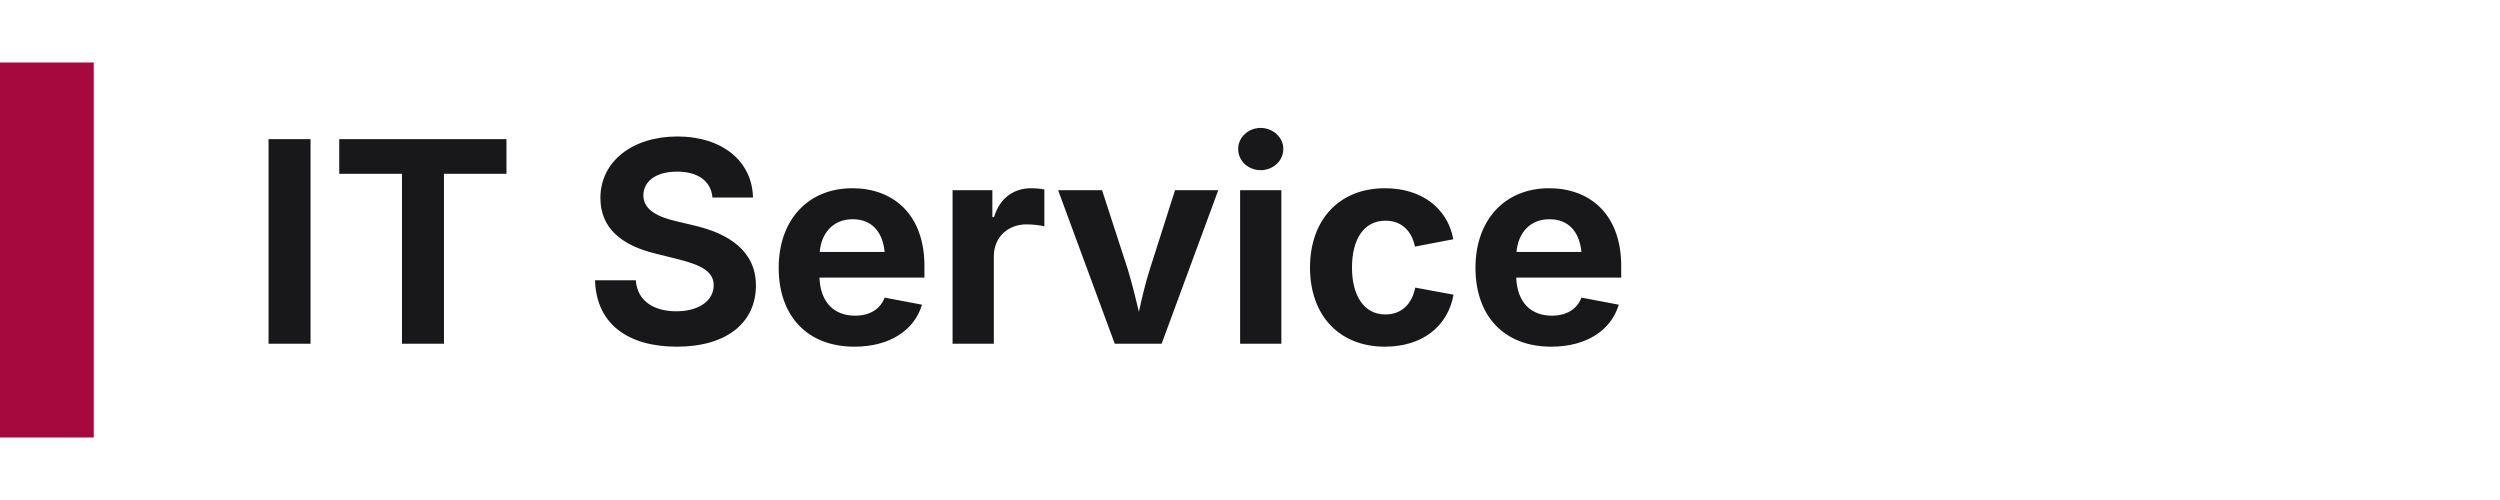
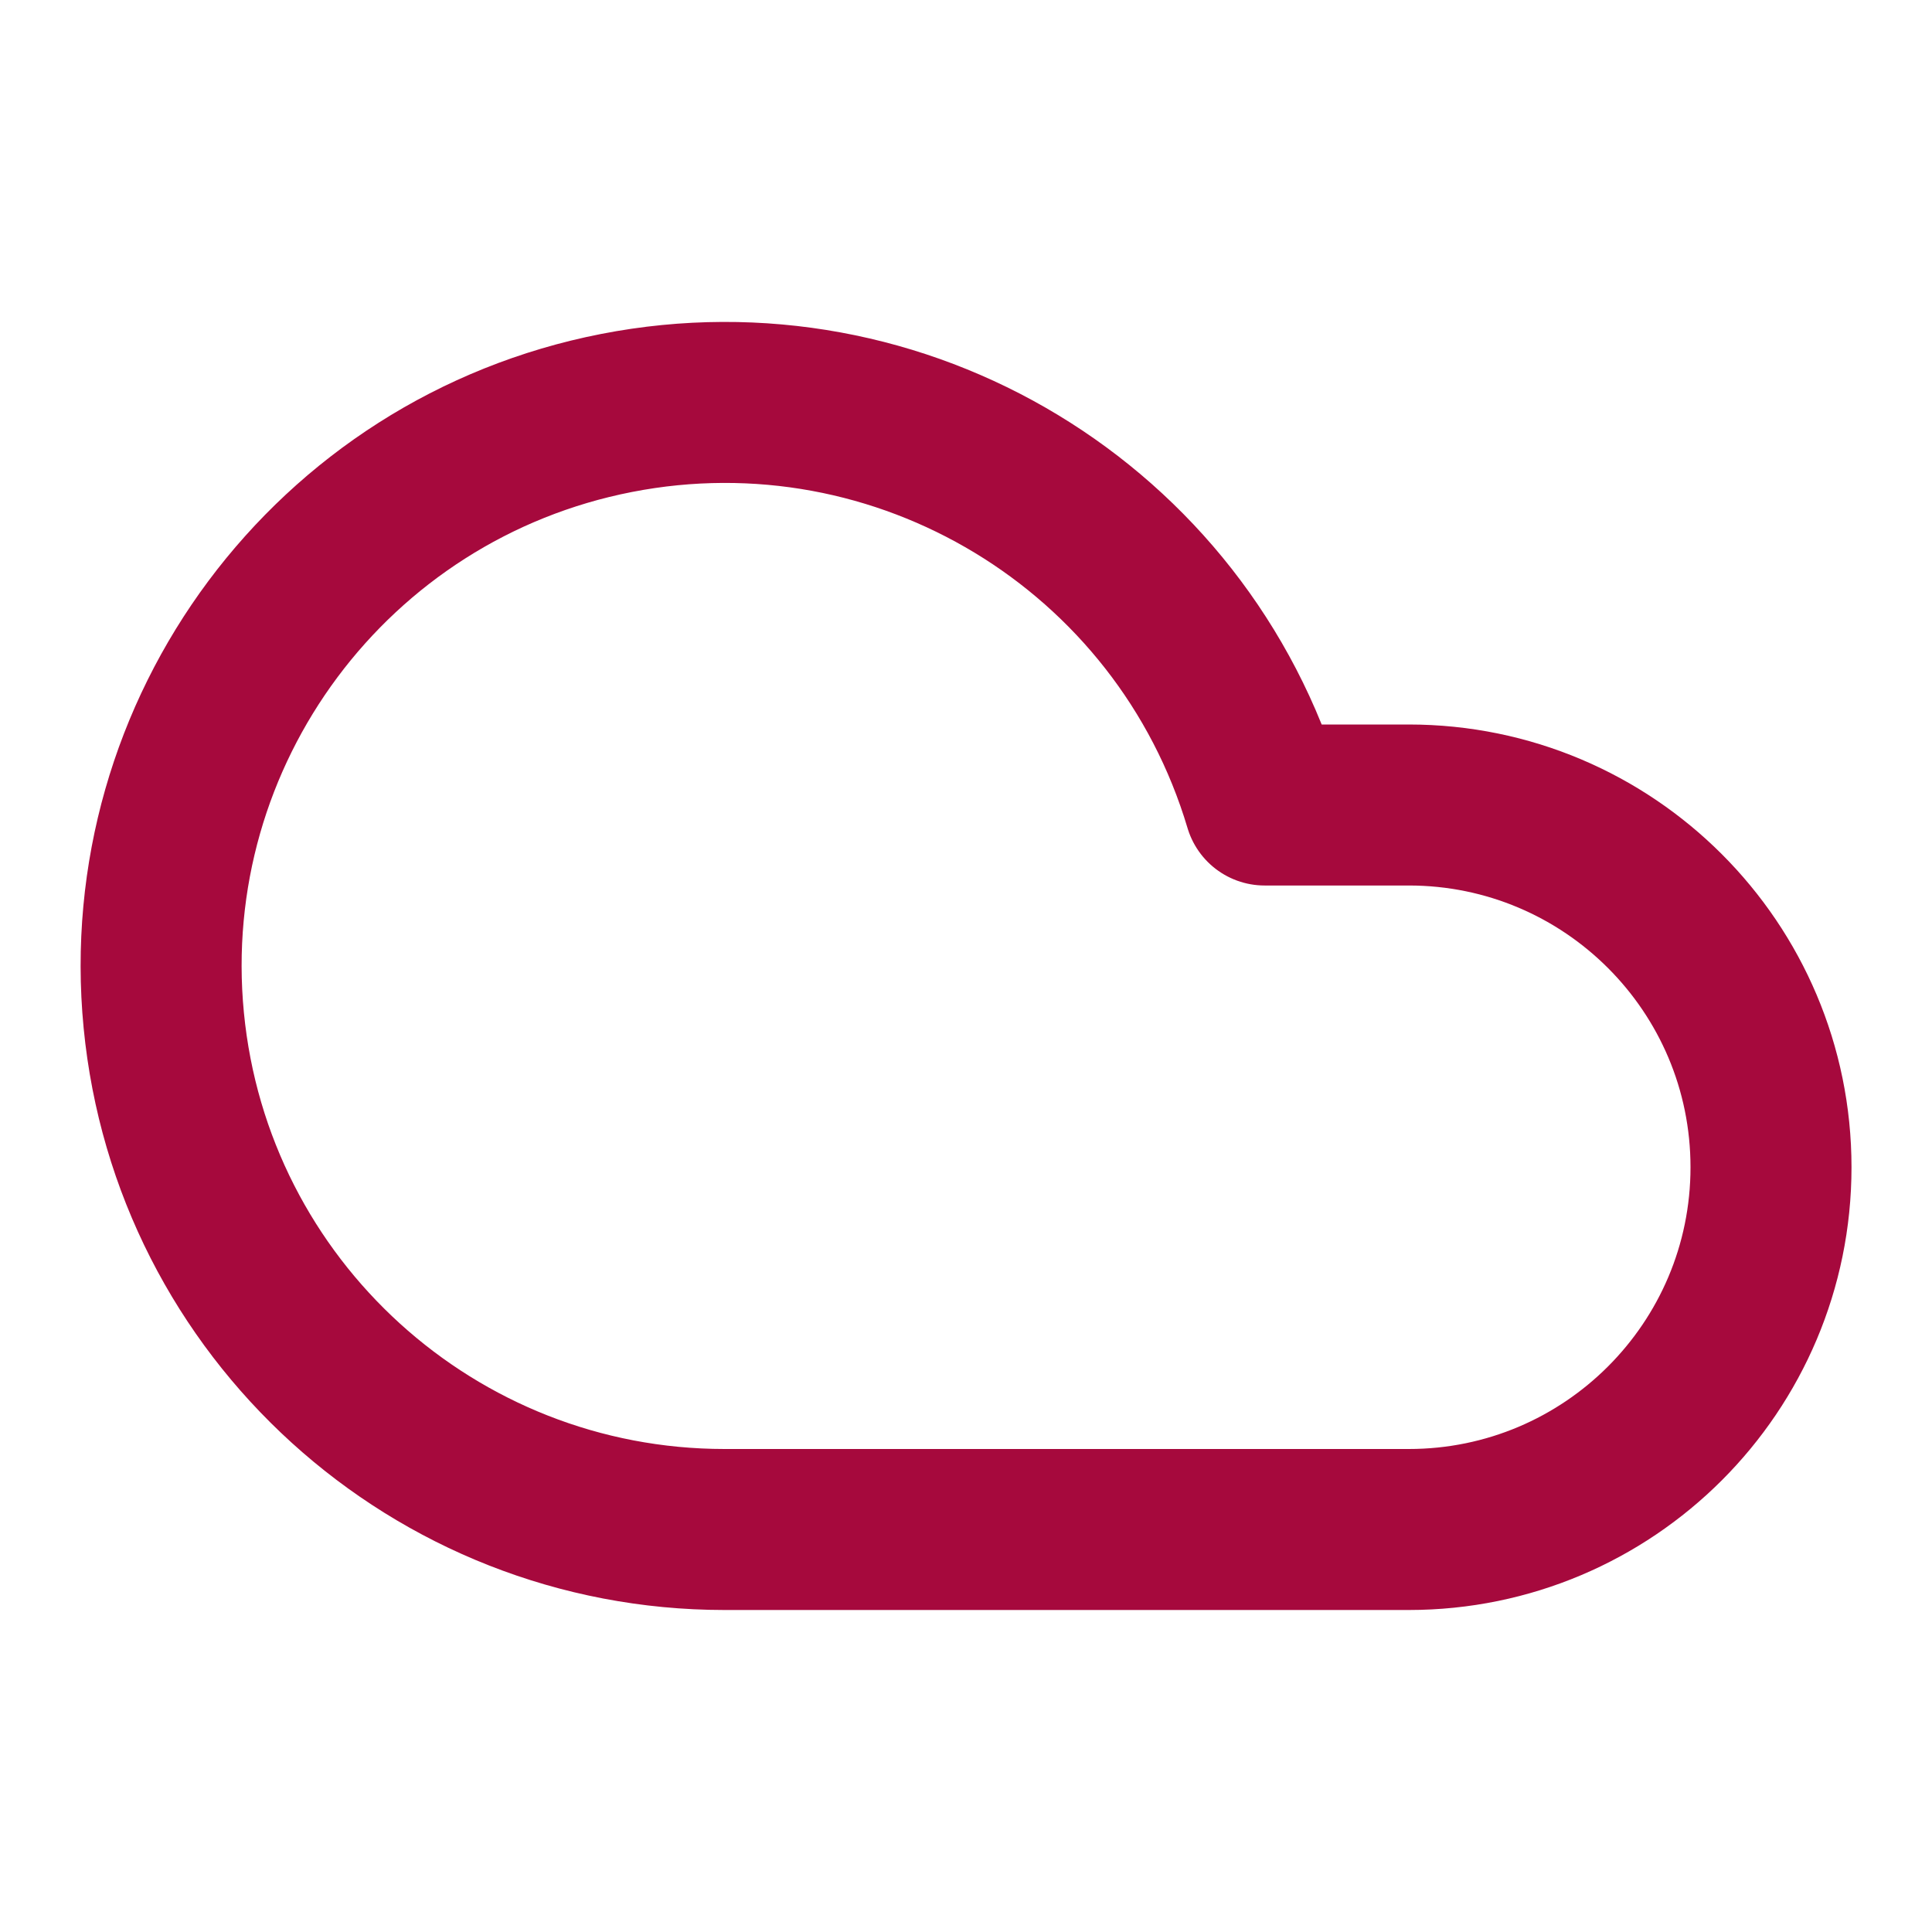
- <svg xmlns="http://www.w3.org/2000/svg" width="160" height="32" viewBox="0 0 160 32" role="img" aria-label="IT Service">
-   <rect x="0" y="4" width="6" height="24" fill="#A6093D" />
-   <text x="16" y="22" font-family="Inter, system-ui, sans-serif" font-size="18" font-weight="700" fill="#18181B">IT Service</text>
+ <svg xmlns="http://www.w3.org/2000/svg" width="24" height="24" viewBox="0 0 24 24" fill="none" stroke="#A6093D" stroke-width="2" stroke-linecap="round" stroke-linejoin="round" role="img" aria-label="">
+   <path d="M17.5 19H9a7 7 0 1 1 6.71-9h1.79a4.5 4.5 0 1 1 0 9Z" />
</svg>
